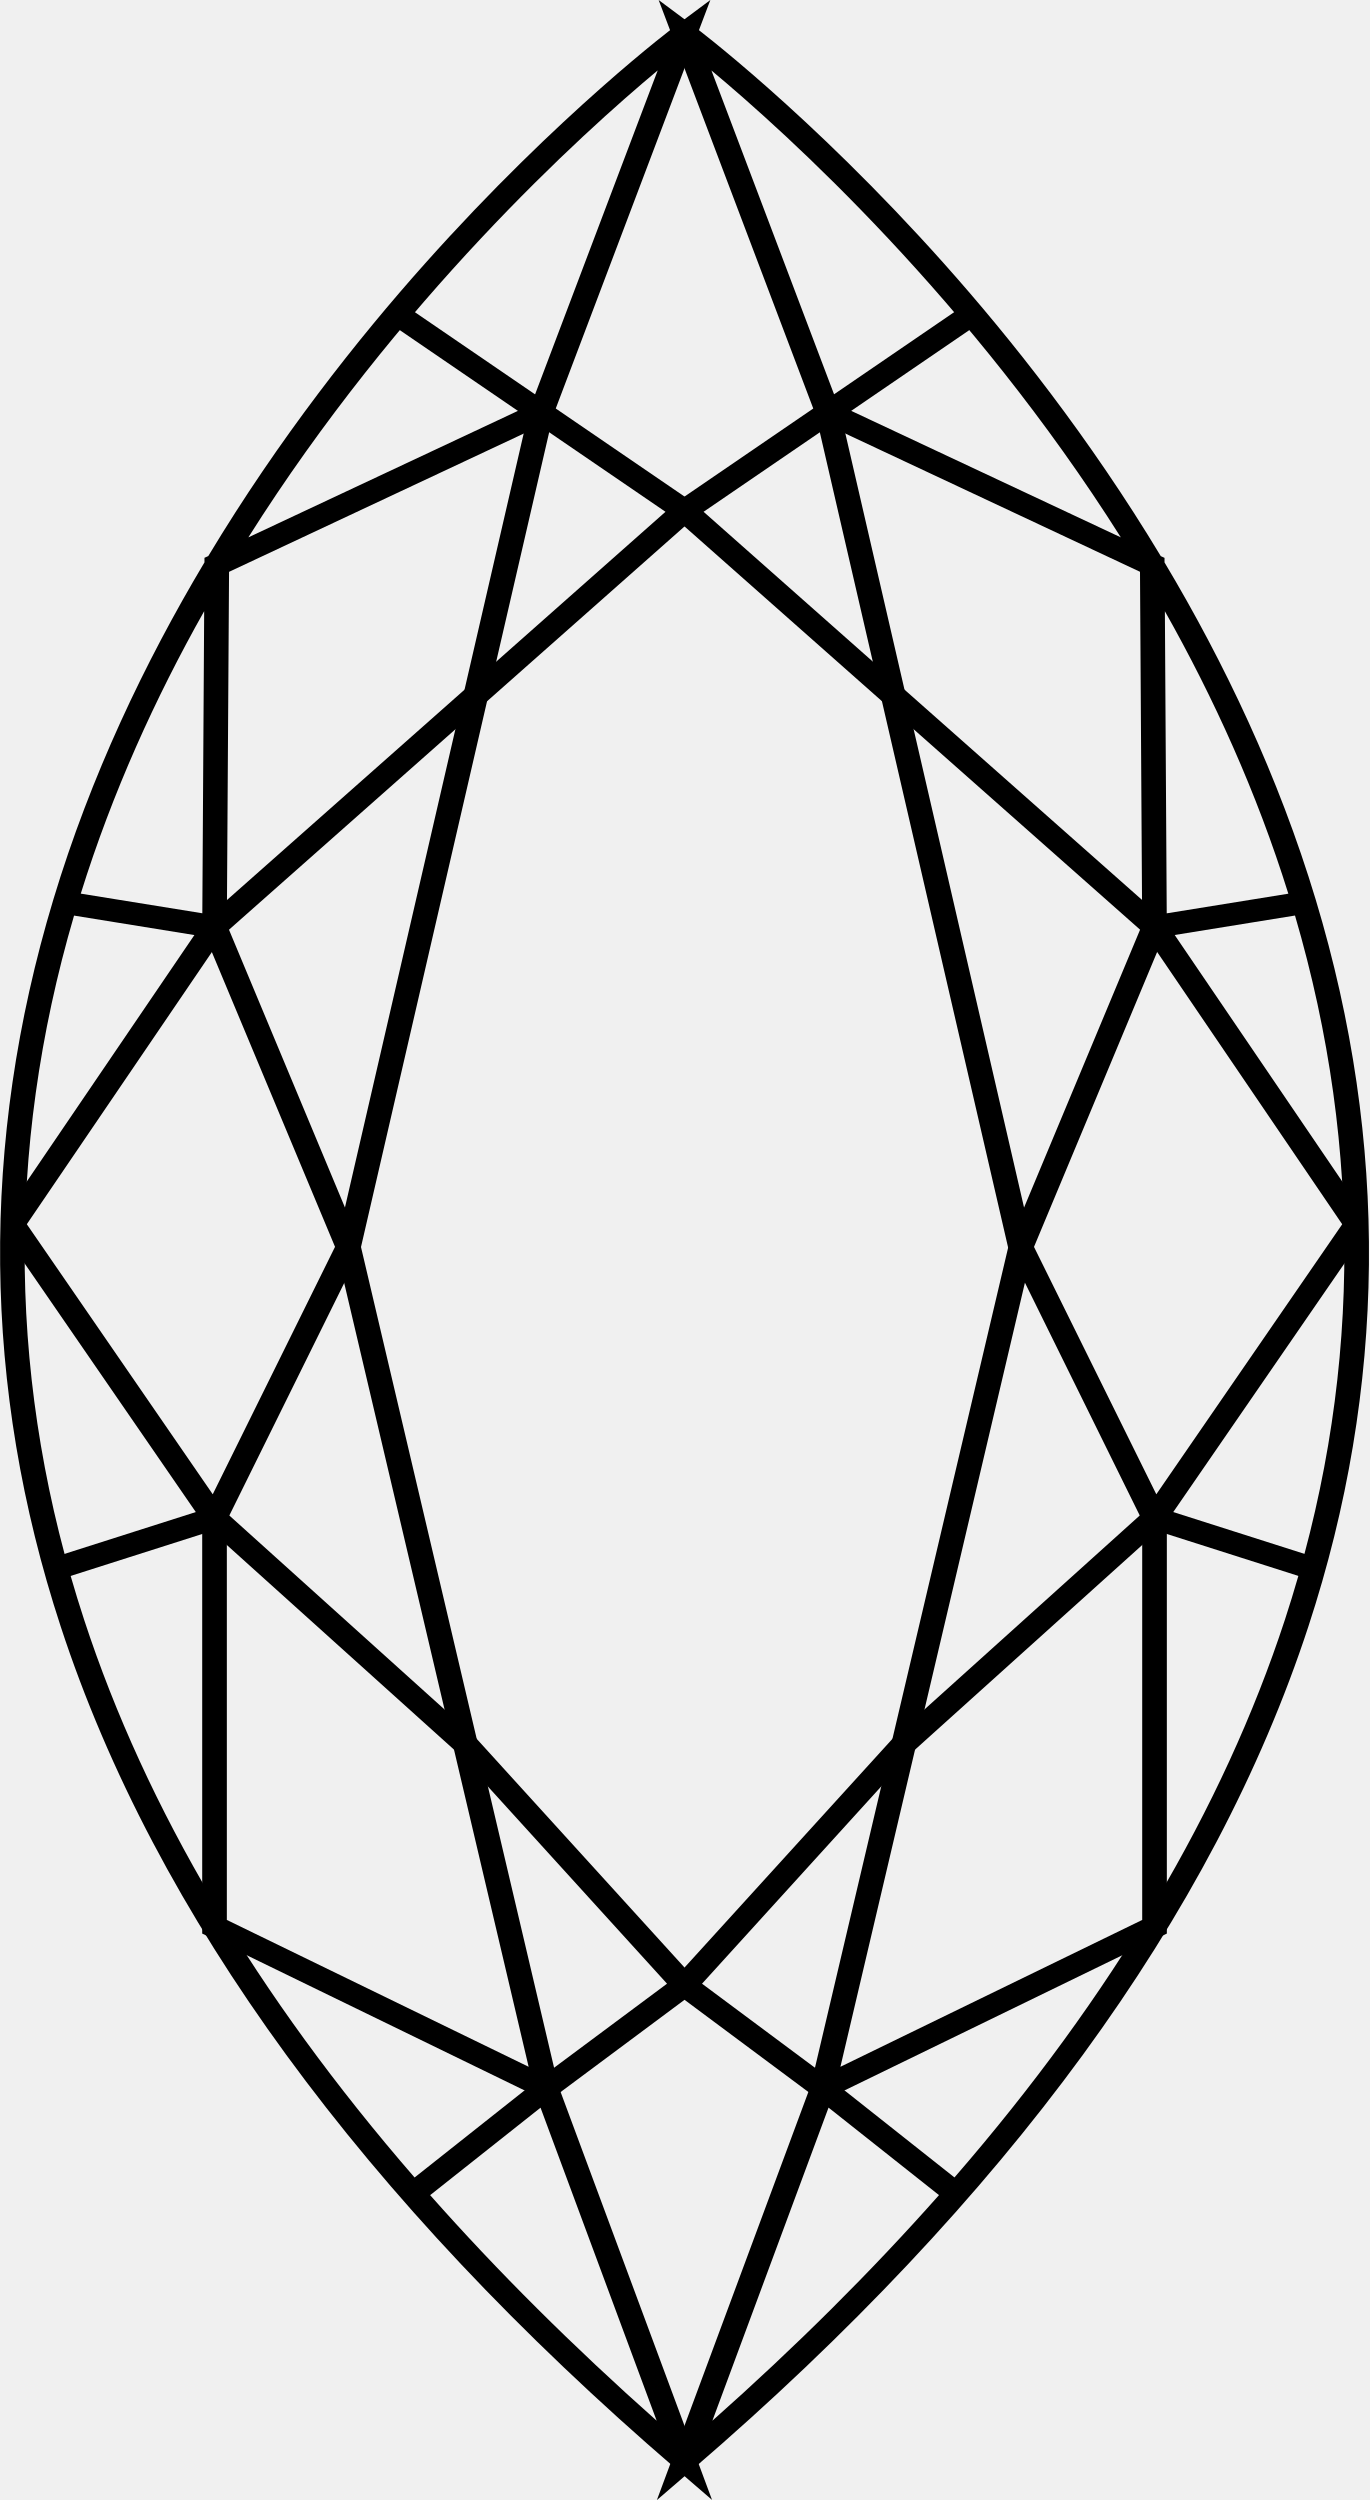
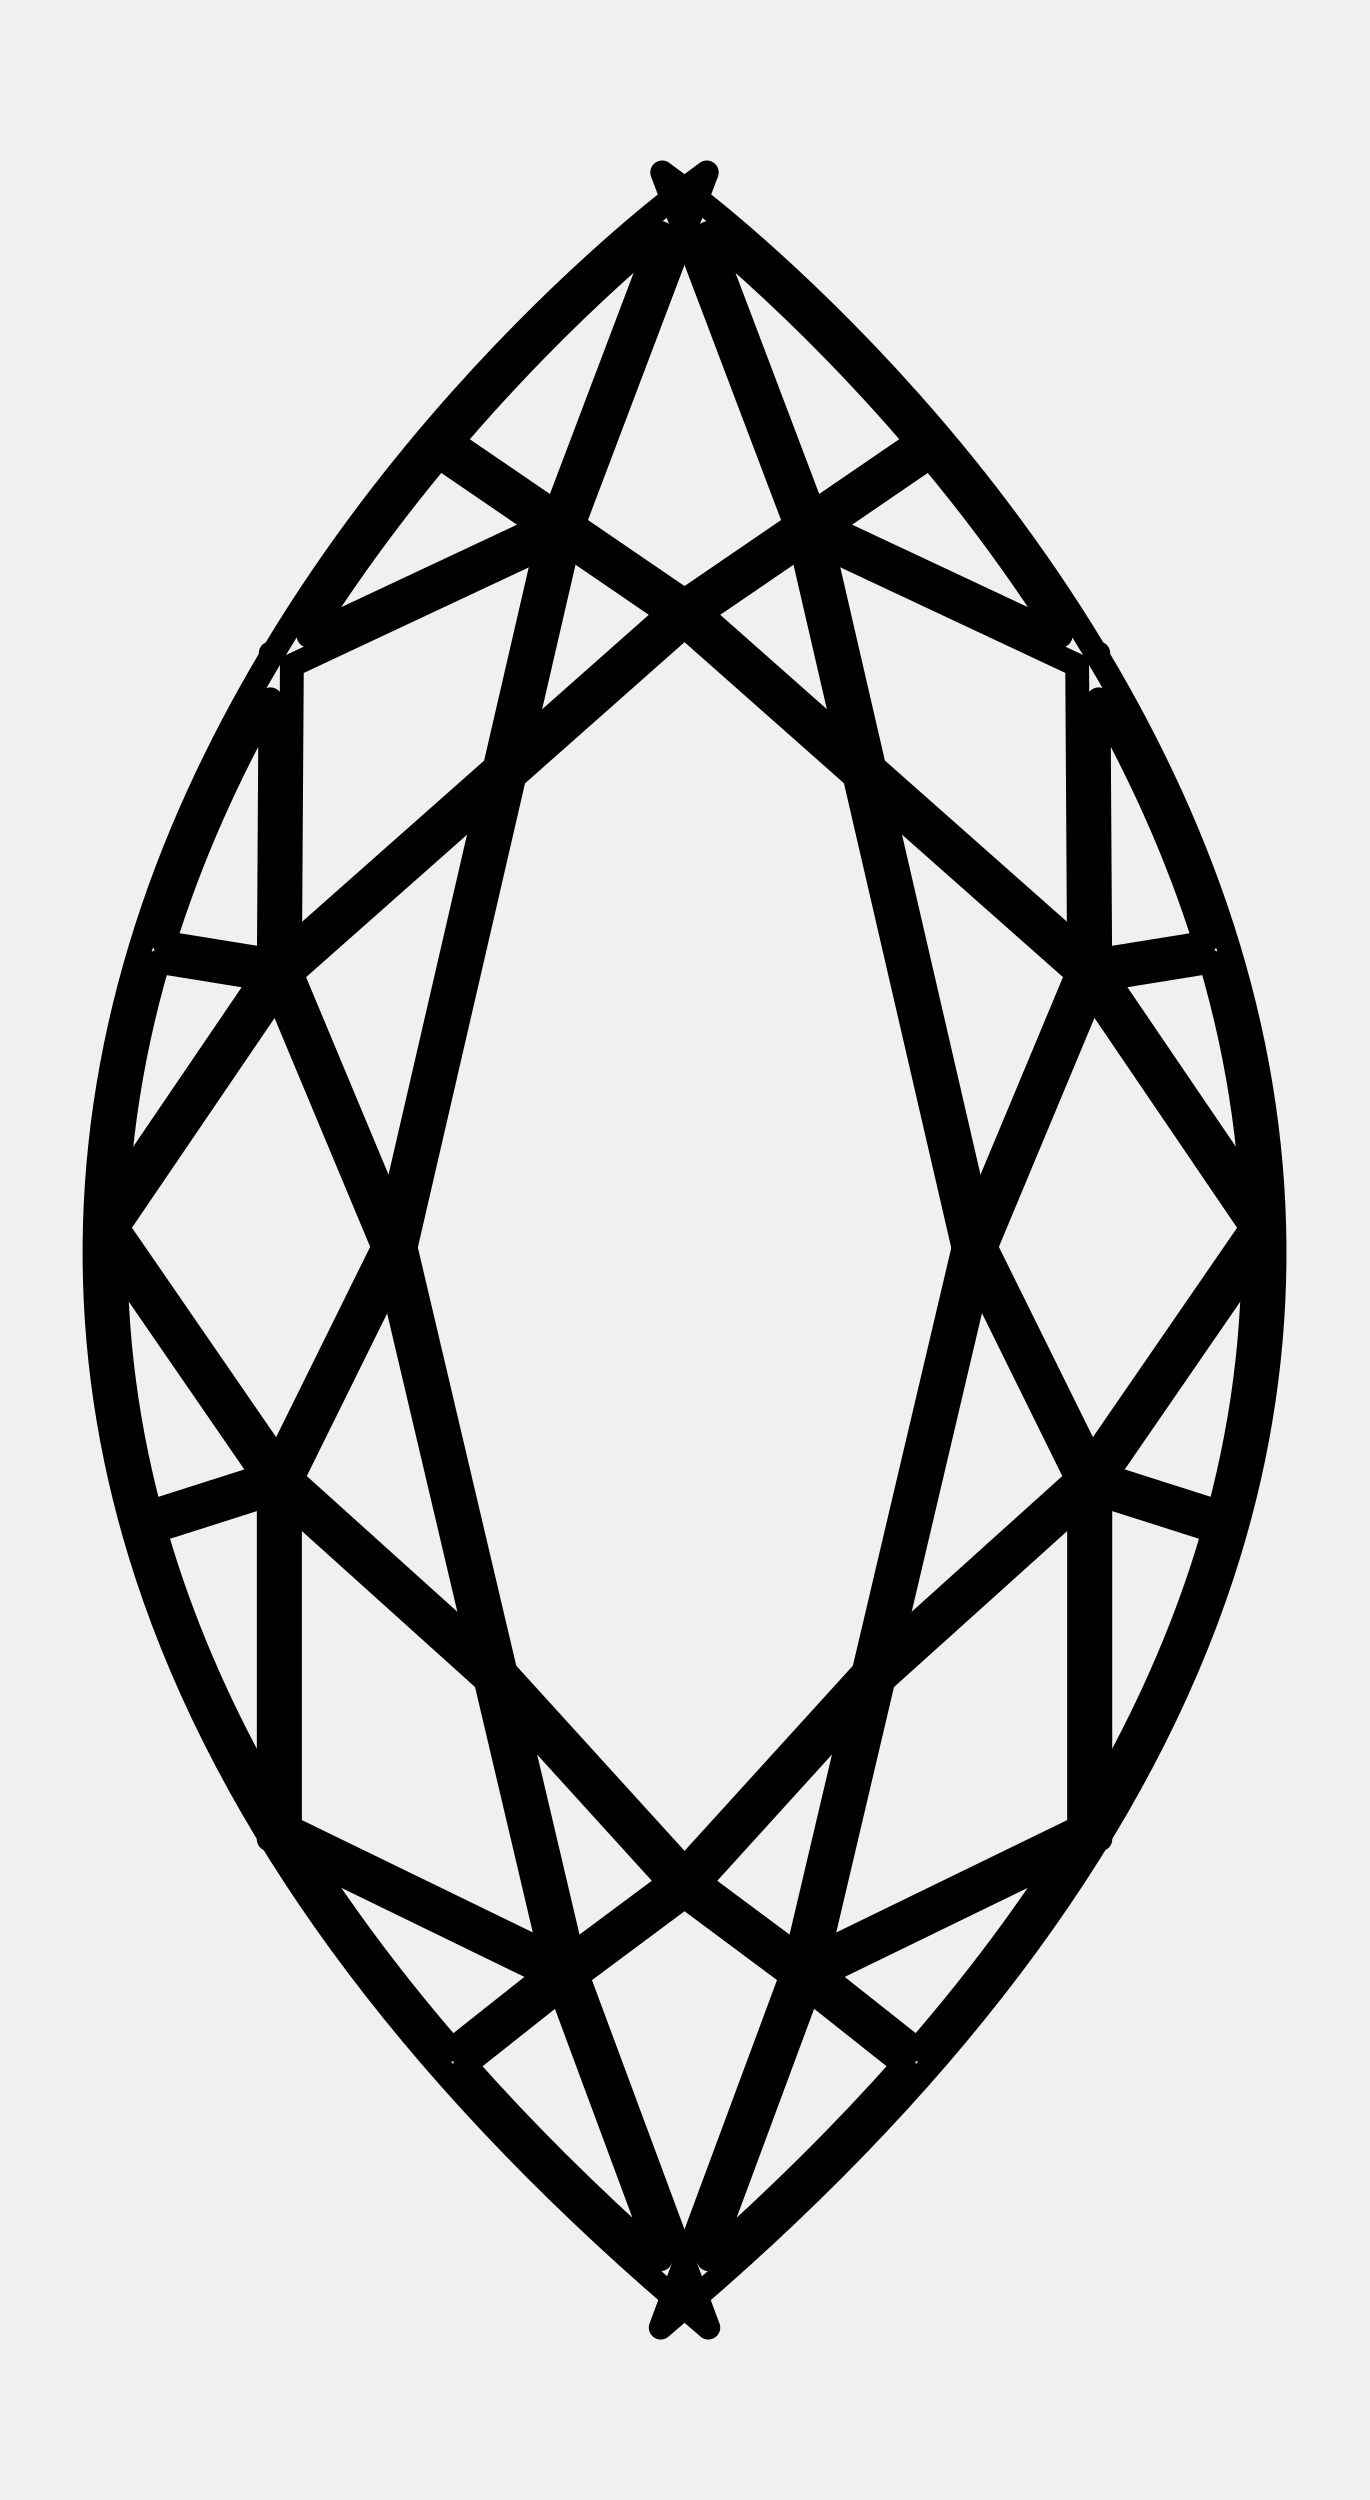
- <svg xmlns="http://www.w3.org/2000/svg" width="23" height="42" viewBox="0 0 23 42" fill="none">
-   <g clip-path="url(#clip0_25024_17246)">
-     <path d="M0.381 20.669L0.03 20.467L3.443 15.448L3.461 15.432L11.18 8.598L6.545 5.429L6.792 5.123L11.82 8.561L3.767 15.69L0.381 20.669Z" fill="black" />
-     <path d="M9.474 35.441L3.397 32.484V25.505H3.811V32.255L8.881 34.722L5.654 21.008L3.41 15.638L3.798 15.502L6.051 20.899L6.056 20.913L9.474 35.441Z" fill="black" />
-     <path d="M9.307 35.229L9.046 34.933L11.206 33.326L7.664 29.427L3.551 25.722L1.007 26.533L0.872 26.173L3.658 25.285L7.975 29.176L11.794 33.378L9.307 35.229Z" fill="black" />
-     <path d="M11.964 42L11.36 41.479C6.089 36.944 2.61 32.181 1.019 27.323C-0.296 23.309 -0.336 19.202 0.896 15.113C1.523 13.034 2.433 11.128 3.435 9.448V9.371L3.499 9.342C4.695 7.354 6.016 5.687 7.137 4.431C9.393 1.901 11.35 0.434 11.37 0.42L11.934 0L9.259 7.068L3.848 9.607L3.809 15.797L1.244 15.382C0.083 19.345 0.14 23.326 1.414 27.214C2.453 30.387 4.312 33.523 6.965 36.582L9.273 34.754L11.963 42.001L11.964 42ZM7.226 36.878C8.356 38.156 9.627 39.42 11.032 40.668L9.081 35.409L7.227 36.878H7.226ZM1.357 15.013L3.399 15.343L3.43 10.268C2.611 11.722 1.888 13.31 1.357 15.013ZM11.048 1.184C9.782 2.241 6.694 5.033 4.172 9.028L8.924 6.798L11.049 1.184H11.048Z" fill="black" />
-     <path d="M3.634 25.903L0.031 20.67L0.381 20.466L3.574 25.104L5.655 20.893L8.888 6.893L9.293 6.972L6.05 21.014L6.041 21.032L3.634 25.903Z" fill="black" />
-     <path d="M22.618 20.669L19.234 15.69L11.18 8.561L16.207 5.123L16.455 5.429L11.82 8.598L19.558 15.448L22.97 20.467L22.618 20.669Z" fill="black" />
-     <path d="M13.526 35.441L16.954 20.886L19.202 15.502L19.588 15.638L17.346 21.008L14.119 34.722L19.189 32.255V25.505H19.603V32.484L13.526 35.441Z" fill="black" />
-     <path d="M13.693 35.229L11.206 33.378L15.039 29.162L19.342 25.285L22.128 26.173L21.993 26.533L19.449 25.722L15.336 29.427L11.794 33.326L13.953 34.933L13.693 35.229Z" fill="black" />
-     <path d="M11.036 42L13.726 34.753L16.035 36.581C18.687 33.522 20.546 30.387 21.586 27.213C22.859 23.324 22.916 19.345 21.756 15.381L19.19 15.796L19.152 9.606L13.74 7.067L11.065 0L11.629 0.42C11.649 0.434 13.607 1.901 15.863 4.432C16.984 5.689 18.304 7.355 19.501 9.343L19.564 9.372V9.449C20.567 11.129 21.477 13.034 22.104 15.114C23.337 19.203 23.296 23.311 21.981 27.324C20.39 32.182 16.911 36.945 11.641 41.48L11.036 42.001V42ZM13.919 35.409L11.968 40.668C13.374 39.42 14.643 38.156 15.775 36.878L13.921 35.409H13.919ZM19.57 10.268L19.601 15.344L21.644 15.014C21.113 13.311 20.389 11.722 19.57 10.269V10.268ZM14.078 6.798L18.83 9.028C16.307 5.033 13.219 2.241 11.952 1.184L14.078 6.798Z" fill="black" />
-     <path d="M19.366 25.903L16.944 20.992L13.706 6.972L14.112 6.893L17.344 20.893L19.426 25.104L22.619 20.466L22.969 20.67L19.366 25.903Z" fill="black" />
+ <svg xmlns="http://www.w3.org/2000/svg" width="23" height="42" viewBox="-1.84 -3.36 26.68 48.72" fill="none">
+   <g>
+     <path stroke="black" stroke-width="0.4" stroke-linejoin="round" stroke-linecap="round" vector-effect="non-scaling-stroke" d="M0.381 20.669L0.03 20.467L3.443 15.448L3.461 15.432L11.18 8.598L6.545 5.429L6.792 5.123L11.82 8.561L3.767 15.69L0.381 20.669Z" fill="none" />
+     <path stroke="black" stroke-width="0.4" stroke-linejoin="round" stroke-linecap="round" vector-effect="non-scaling-stroke" d="M9.474 35.441L3.397 32.484V25.505H3.811V32.255L8.881 34.722L5.654 21.008L3.41 15.638L3.798 15.502L6.051 20.899L6.056 20.913L9.474 35.441Z" fill="none" />
+     <path stroke="black" stroke-width="0.4" stroke-linejoin="round" stroke-linecap="round" vector-effect="non-scaling-stroke" d="M9.307 35.229L9.046 34.933L11.206 33.326L7.664 29.427L3.551 25.722L1.007 26.533L0.872 26.173L3.658 25.285L7.975 29.176L11.794 33.378L9.307 35.229Z" fill="none" />
+     <path stroke="black" stroke-width="0.4" stroke-linejoin="round" stroke-linecap="round" vector-effect="non-scaling-stroke" d="M11.964 42L11.36 41.479C6.089 36.944 2.61 32.181 1.019 27.323C-0.296 23.309 -0.336 19.202 0.896 15.113C1.523 13.034 2.433 11.128 3.435 9.448V9.371L3.499 9.342C4.695 7.354 6.016 5.687 7.137 4.431C9.393 1.901 11.35 0.434 11.37 0.42L11.934 0L9.259 7.068L3.848 9.607L3.809 15.797L1.244 15.382C0.083 19.345 0.14 23.326 1.414 27.214C2.453 30.387 4.312 33.523 6.965 36.582L9.273 34.754L11.963 42.001L11.964 42ZM7.226 36.878C8.356 38.156 9.627 39.42 11.032 40.668L9.081 35.409L7.227 36.878H7.226ZM1.357 15.013L3.399 15.343L3.43 10.268C2.611 11.722 1.888 13.31 1.357 15.013ZM11.048 1.184C9.782 2.241 6.694 5.033 4.172 9.028L8.924 6.798L11.049 1.184H11.048Z" fill="none" />
+     <path stroke="black" stroke-width="0.4" stroke-linejoin="round" stroke-linecap="round" vector-effect="non-scaling-stroke" d="M3.634 25.903L0.031 20.67L0.381 20.466L3.574 25.104L5.655 20.893L8.888 6.893L9.293 6.972L6.05 21.014L6.041 21.032L3.634 25.903Z" fill="none" />
+     <path stroke="black" stroke-width="0.4" stroke-linejoin="round" stroke-linecap="round" vector-effect="non-scaling-stroke" d="M22.618 20.669L19.234 15.69L11.18 8.561L16.207 5.123L16.455 5.429L11.82 8.598L19.558 15.448L22.97 20.467L22.618 20.669Z" fill="none" />
+     <path stroke="black" stroke-width="0.4" stroke-linejoin="round" stroke-linecap="round" vector-effect="non-scaling-stroke" d="M13.526 35.441L16.954 20.886L19.202 15.502L19.588 15.638L17.346 21.008L14.119 34.722L19.189 32.255V25.505H19.603V32.484L13.526 35.441Z" fill="none" />
+     <path stroke="black" stroke-width="0.4" stroke-linejoin="round" stroke-linecap="round" vector-effect="non-scaling-stroke" d="M13.693 35.229L11.206 33.378L15.039 29.162L19.342 25.285L22.128 26.173L21.993 26.533L19.449 25.722L15.336 29.427L11.794 33.326L13.953 34.933L13.693 35.229Z" fill="none" />
+     <path stroke="black" stroke-width="0.4" stroke-linejoin="round" stroke-linecap="round" vector-effect="non-scaling-stroke" d="M11.036 42L13.726 34.753L16.035 36.581C18.687 33.522 20.546 30.387 21.586 27.213C22.859 23.324 22.916 19.345 21.756 15.381L19.19 15.796L19.152 9.606L13.74 7.067L11.065 0L11.629 0.42C11.649 0.434 13.607 1.901 15.863 4.432C16.984 5.689 18.304 7.355 19.501 9.343L19.564 9.372V9.449C20.567 11.129 21.477 13.034 22.104 15.114C23.337 19.203 23.296 23.311 21.981 27.324C20.39 32.182 16.911 36.945 11.641 41.48L11.036 42.001V42ZM13.919 35.409L11.968 40.668C13.374 39.42 14.643 38.156 15.775 36.878L13.921 35.409H13.919ZM19.57 10.268L19.601 15.344L21.644 15.014C21.113 13.311 20.389 11.722 19.57 10.269V10.268ZM14.078 6.798L18.83 9.028C16.307 5.033 13.219 2.241 11.952 1.184L14.078 6.798Z" fill="none" />
+     <path stroke="black" stroke-width="0.4" stroke-linejoin="round" stroke-linecap="round" vector-effect="non-scaling-stroke" d="M19.366 25.903L16.944 20.992L13.706 6.972L14.112 6.893L17.344 20.893L19.426 25.104L22.619 20.466L22.969 20.67L19.366 25.903Z" fill="none" />
  </g>
-   <defs>
-     <clipPath id="clip0_25024_17246">
-       <rect width="23" height="42" fill="white" />
-     </clipPath>
-   </defs>
</svg>
